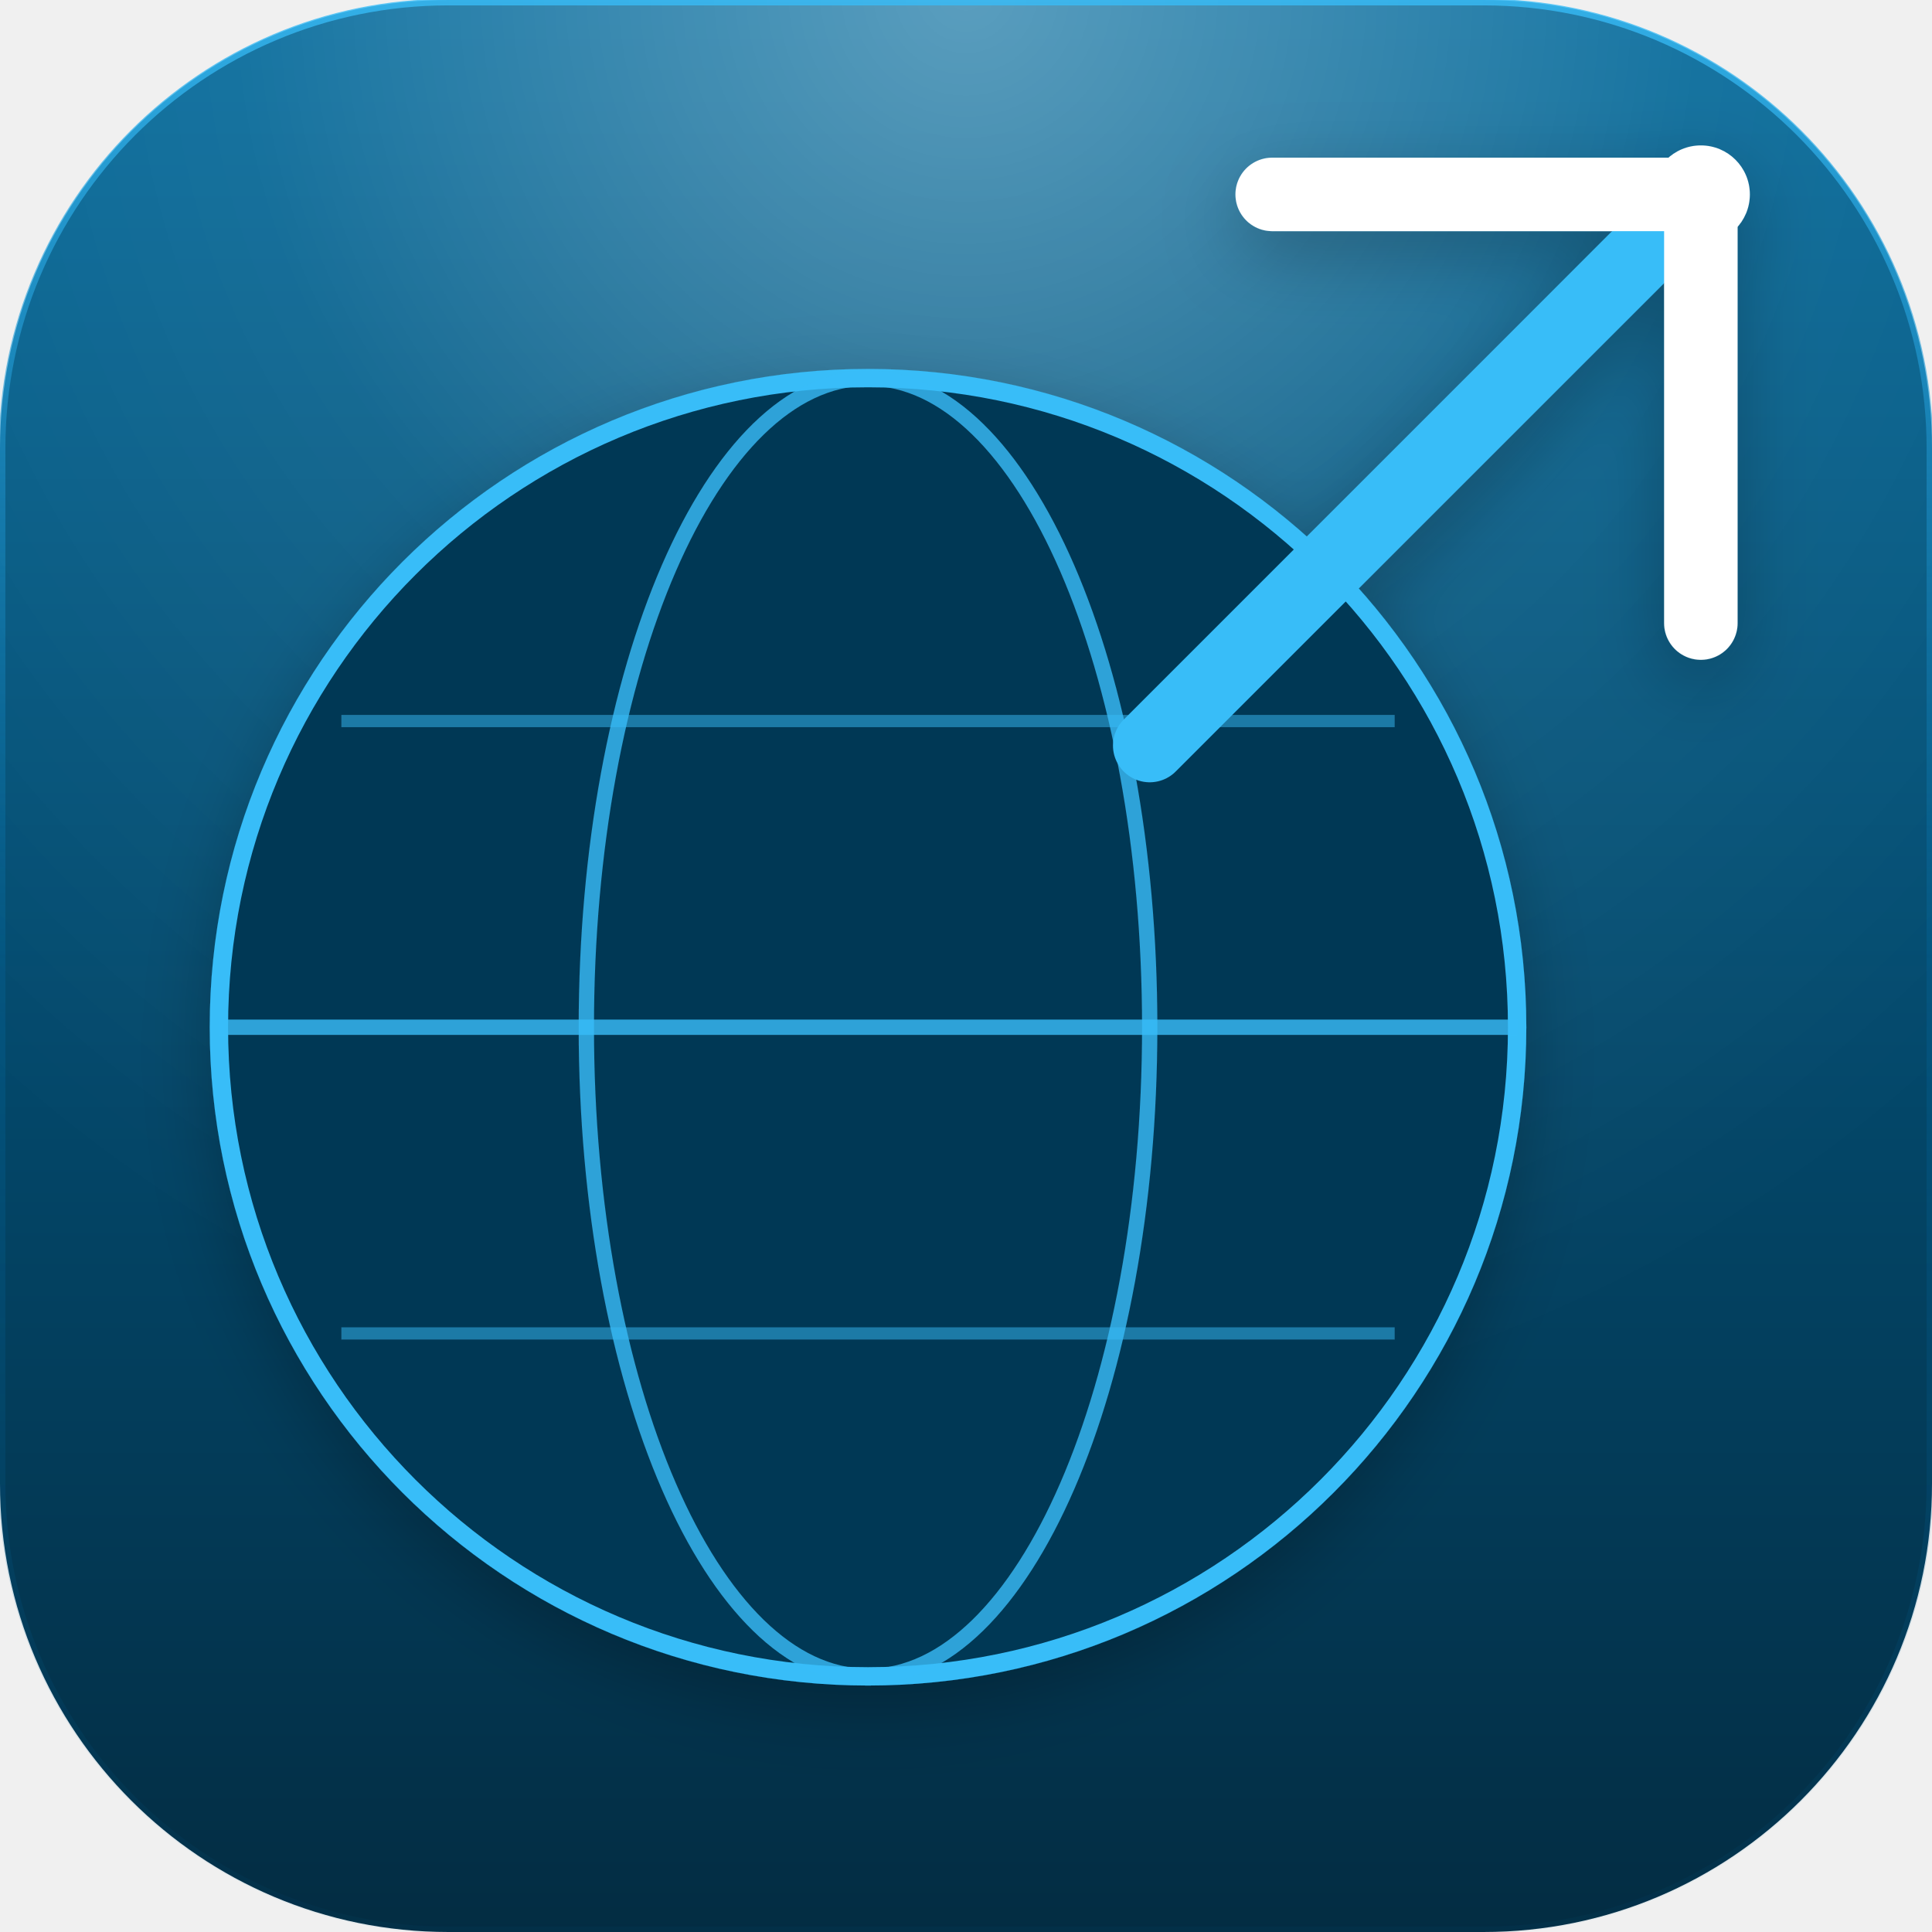
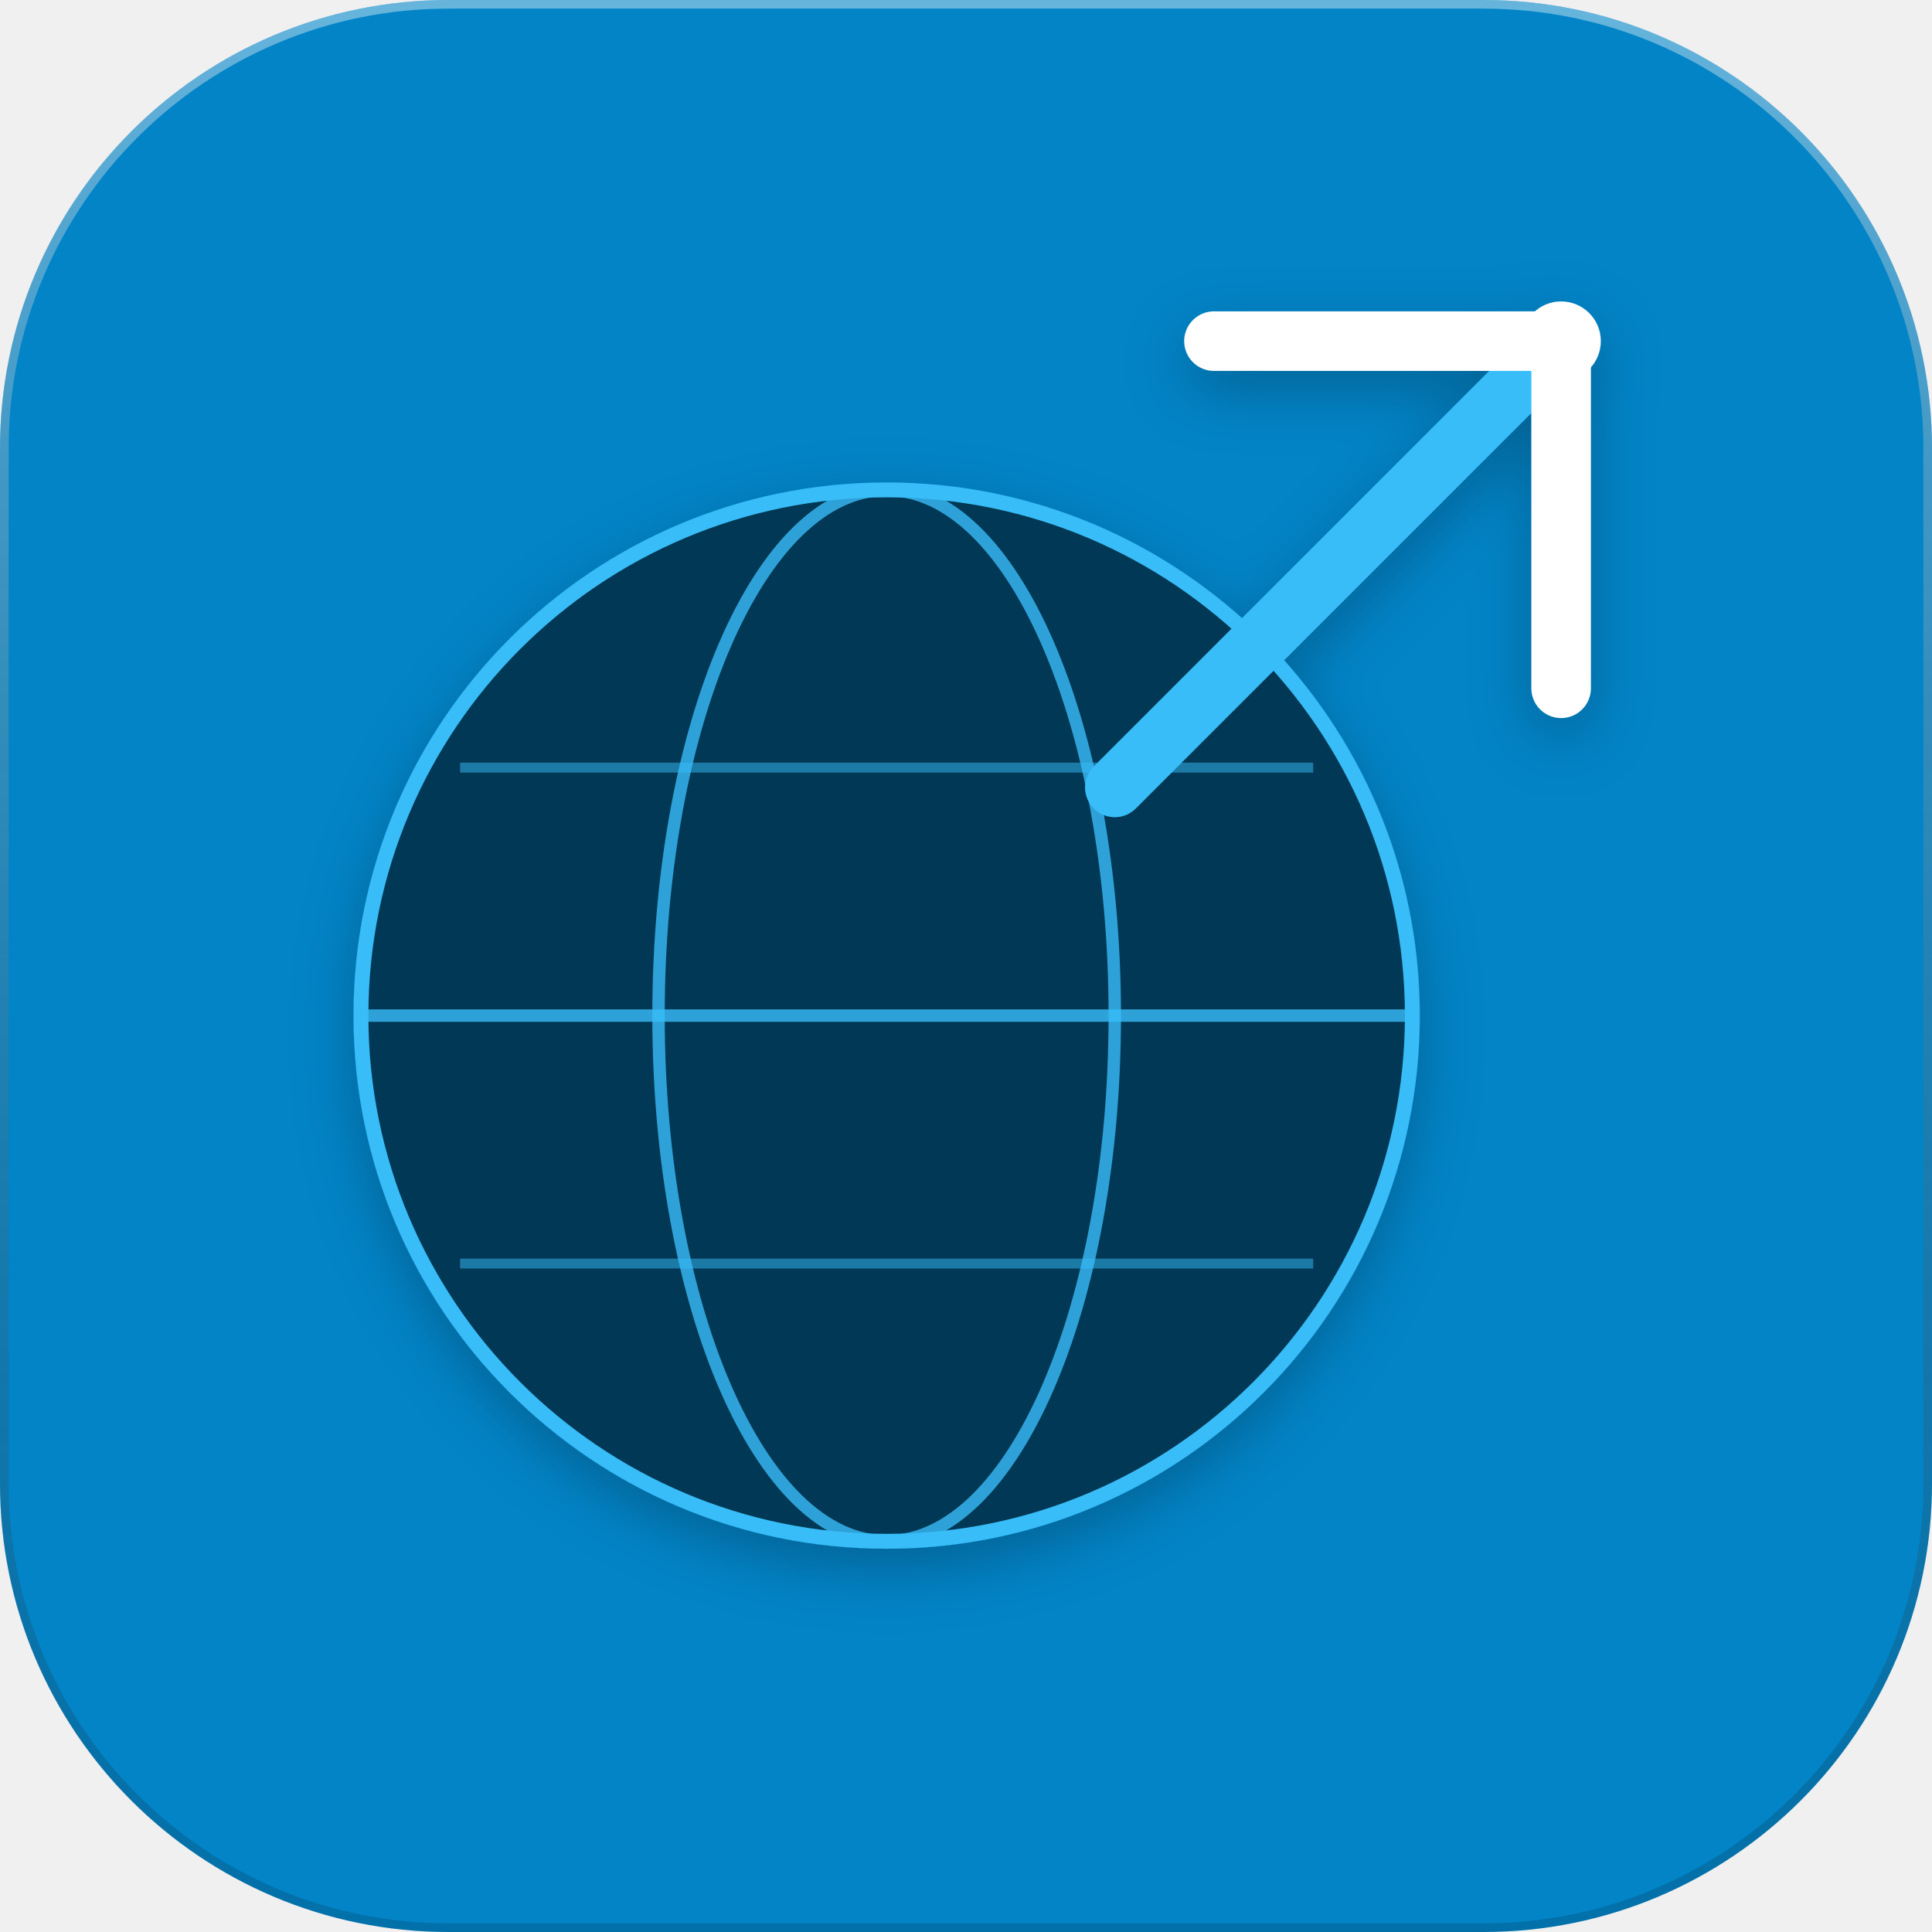
- <svg xmlns="http://www.w3.org/2000/svg" viewBox="32 32 448 448" width="512" height="512">
+ <svg xmlns="http://www.w3.org/2000/svg" width="512" height="512" viewBox="32 32 448 448">
  <defs>
-     <linearGradient id="bgGrad" x1="0%" y1="0%" x2="0%" y2="100%">
-       <stop offset="0%" stop-color="#026A9C" />
-       <stop offset="100%" stop-color="#032C42" />
+     <linearGradient id="specularRim" x1="0%" y1="0%" x2="0%" y2="100%">
+       <stop offset="0%" stop-color="#FFFFFF" stop-opacity="0.4" />
+       <stop offset="100%" stop-color="#000000" stop-opacity="0.15" />
    </linearGradient>
-     <linearGradient id="rim" x1="0%" y1="0%" x2="0%" y2="100%">
-       <stop offset="0%" stop-color="#38BDF8" stop-opacity="0.8" />
-       <stop offset="50%" stop-color="#0369A1" stop-opacity="0.3" />
-       <stop offset="100%" stop-color="#0369A1" stop-opacity="0.05" />
-     </linearGradient>
-     <radialGradient id="sheen" cx="50%" cy="0%" r="75%">
-       <stop offset="0%" stop-color="#FFFFFF" stop-opacity="0.35" />
-       <stop offset="50%" stop-color="#FFFFFF" stop-opacity="0.08" />
-       <stop offset="100%" stop-color="#FFFFFF" stop-opacity="0" />
-     </radialGradient>
    <filter id="drop" x="-20%" y="-20%" width="140%" height="140%">
-       <feDropShadow dx="0" dy="12" stdDeviation="16" flood-color="#000000" flood-opacity="0.45" />
+       <feDropShadow dx="0" dy="8" stdDeviation="8" flood-color="#000000" flood-opacity="0.45" />
      <feDropShadow dx="0" dy="4" stdDeviation="6" flood-color="#000000" flood-opacity="0.25" />
    </filter>
  </defs>
-   <rect x="32" y="32" width="448" height="448" rx="104" fill="url(#bgGrad)" />
-   <rect x="32" y="32" width="448" height="448" rx="104" fill="url(#sheen)" />
-   <rect x="32.5" y="32.5" width="447" height="447" rx="103.5" stroke="url(#rim)" stroke-width="1.5" fill="none" />
-   <g transform="translate(-107.520 -107.520) scale(1.42)">
+   <rect x="32" y="32" width="448" height="448" rx="104" fill="#0284C7" />
+   <rect x="33" y="33" width="446" height="446" rx="103" fill="none" stroke="url(#specularRim)" stroke-width="2" />
+   <g transform="translate(-38.4 -38.4) scale(1.15)">
    <g filter="url(#drop)">
      <circle cx="240" cy="266" r="106" fill="#043854" stroke="#38BDF8" stroke-width="3" />
      <ellipse cx="240" cy="266" rx="46" ry="106" fill="none" stroke="#38BDF8" stroke-width="2.5" stroke-opacity="0.8" />
      <line x1="134" y1="266" x2="346" y2="266" stroke="#38BDF8" stroke-width="2.5" stroke-opacity="0.8" />
      <line x1="154" y1="216" x2="326" y2="216" stroke="#38BDF8" stroke-width="2" stroke-opacity="0.5" />
      <line x1="154" y1="316" x2="326" y2="316" stroke="#38BDF8" stroke-width="2" stroke-opacity="0.5" />
      <g stroke="#FFFFFF" stroke-width="12" stroke-linecap="round" stroke-linejoin="round">
        <line x1="286" y1="220" x2="376" y2="130" stroke="#38BDF8" />
        <path d="M 306 130 L 376 130 L 376 200" fill="none" />
      </g>
      <circle cx="376" cy="130" r="8" fill="#FFFFFF" />
    </g>
  </g>
</svg>
